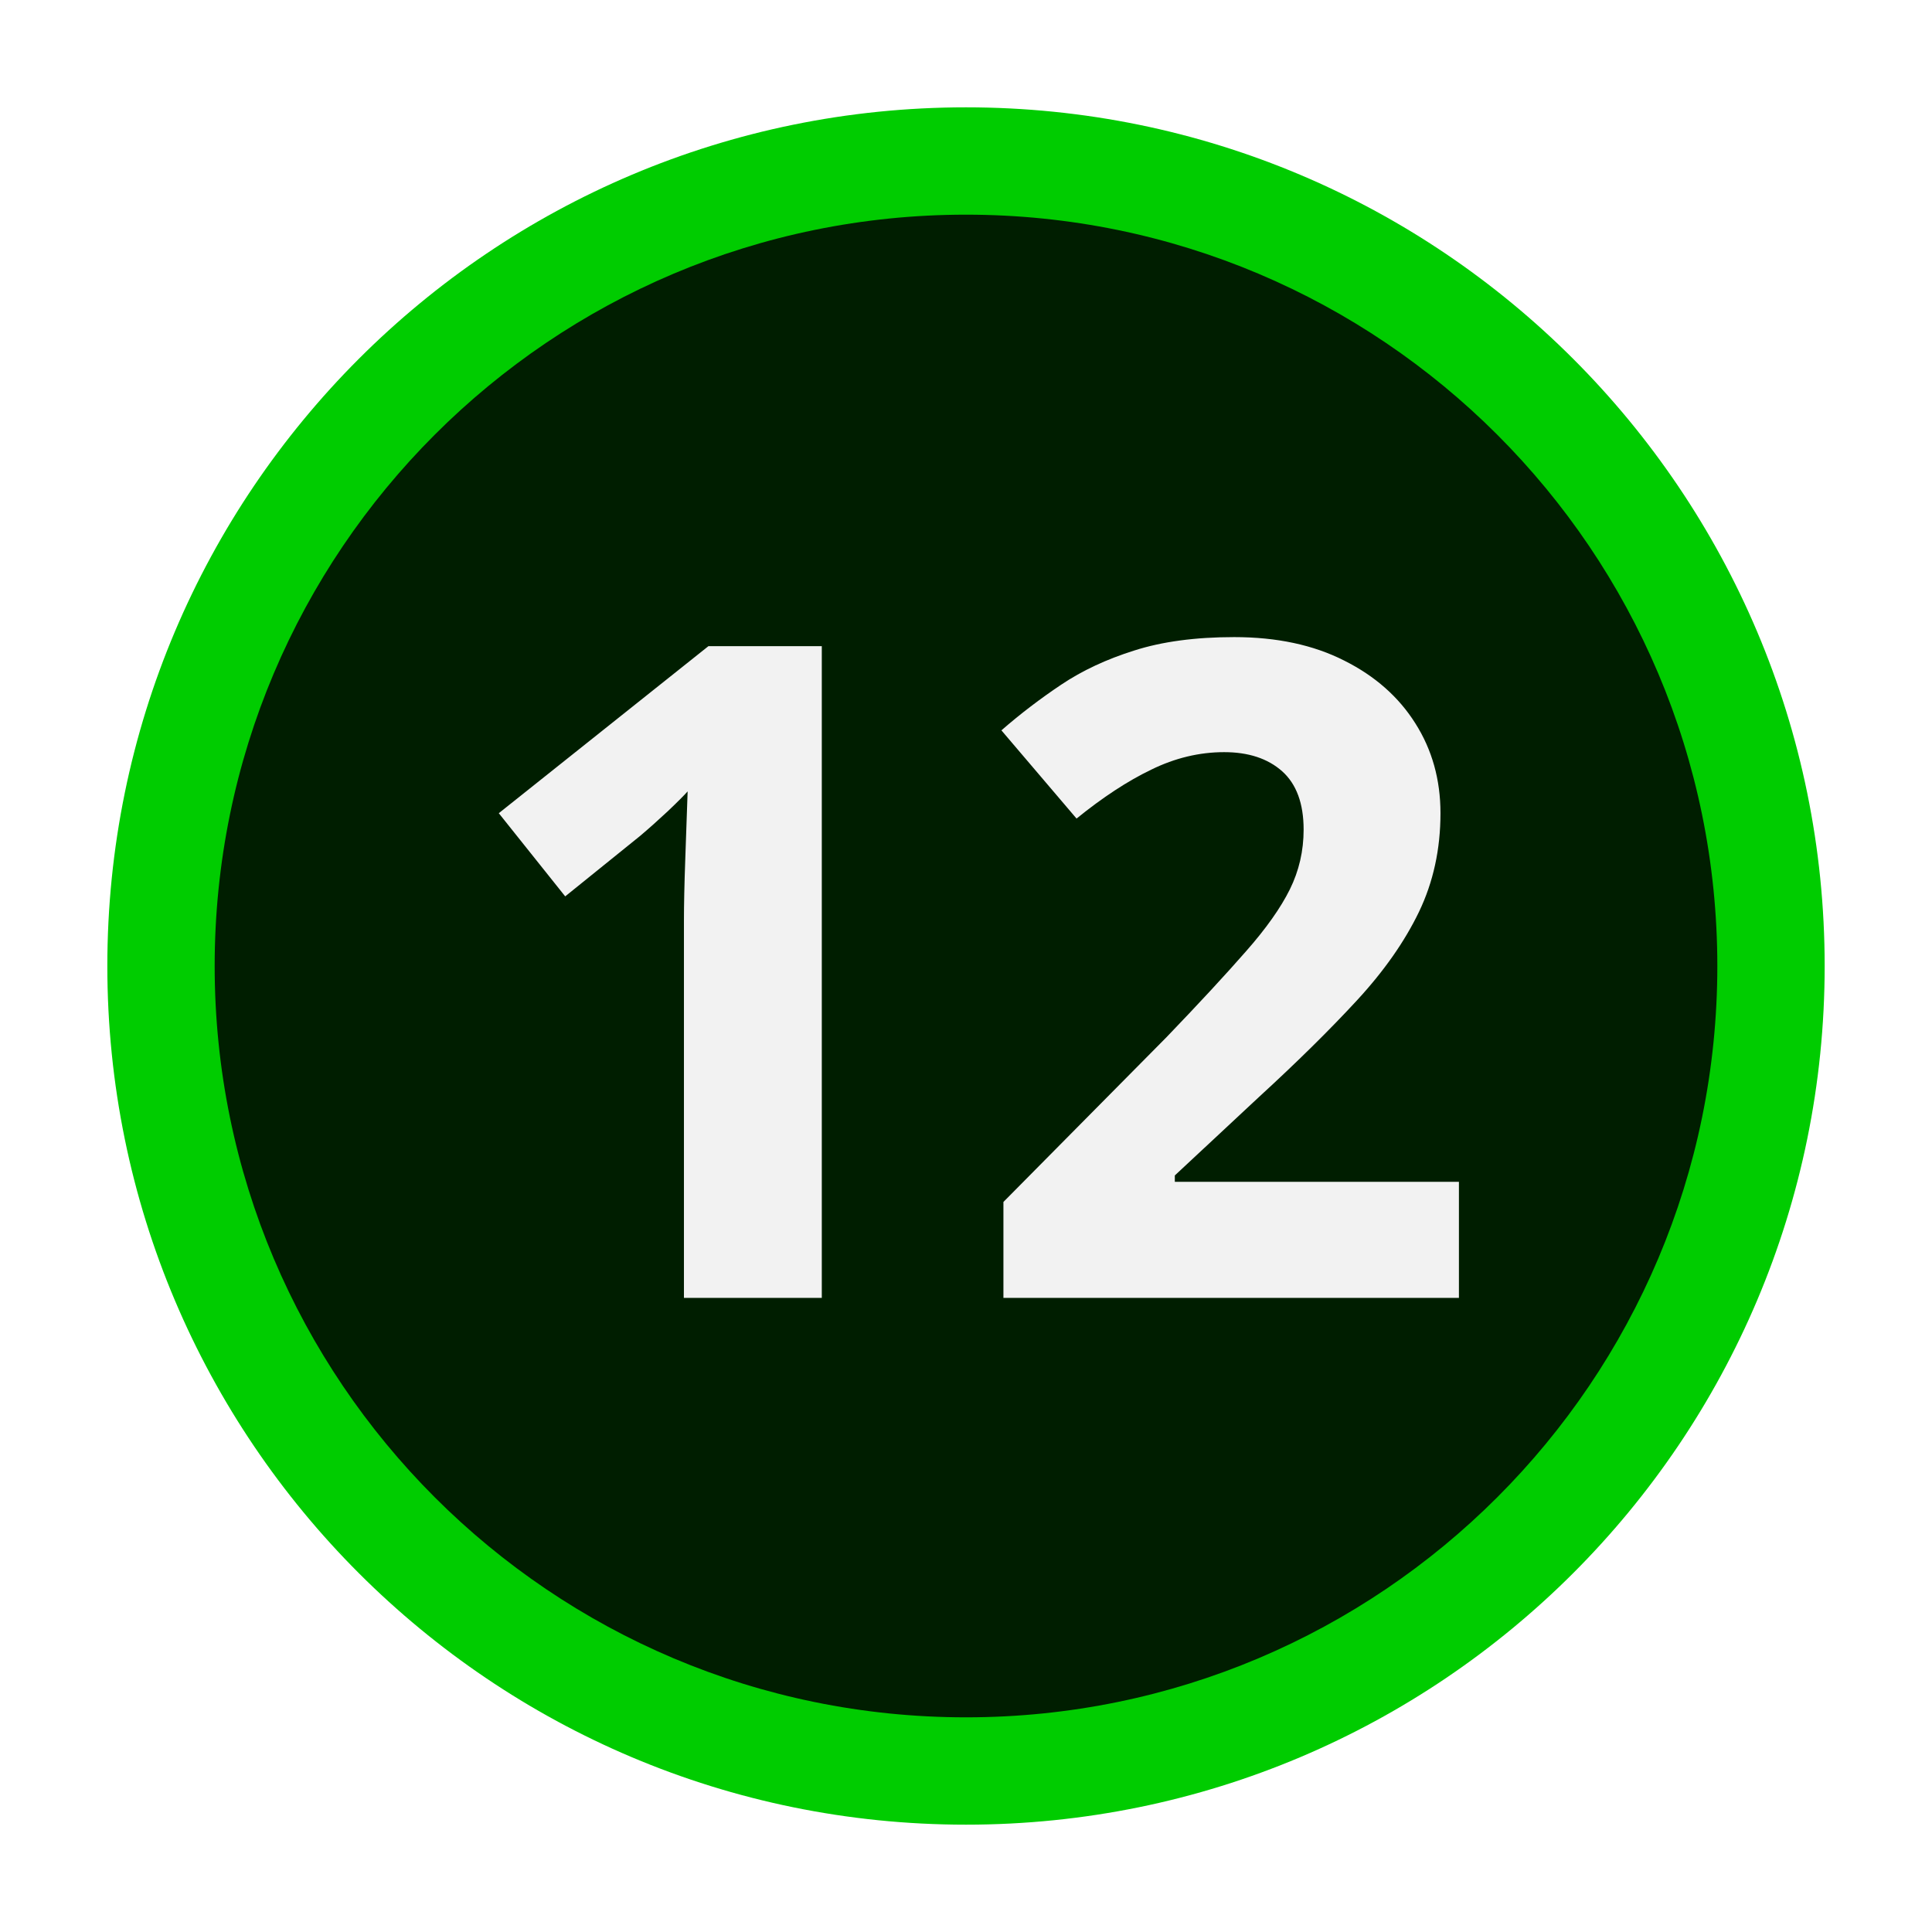
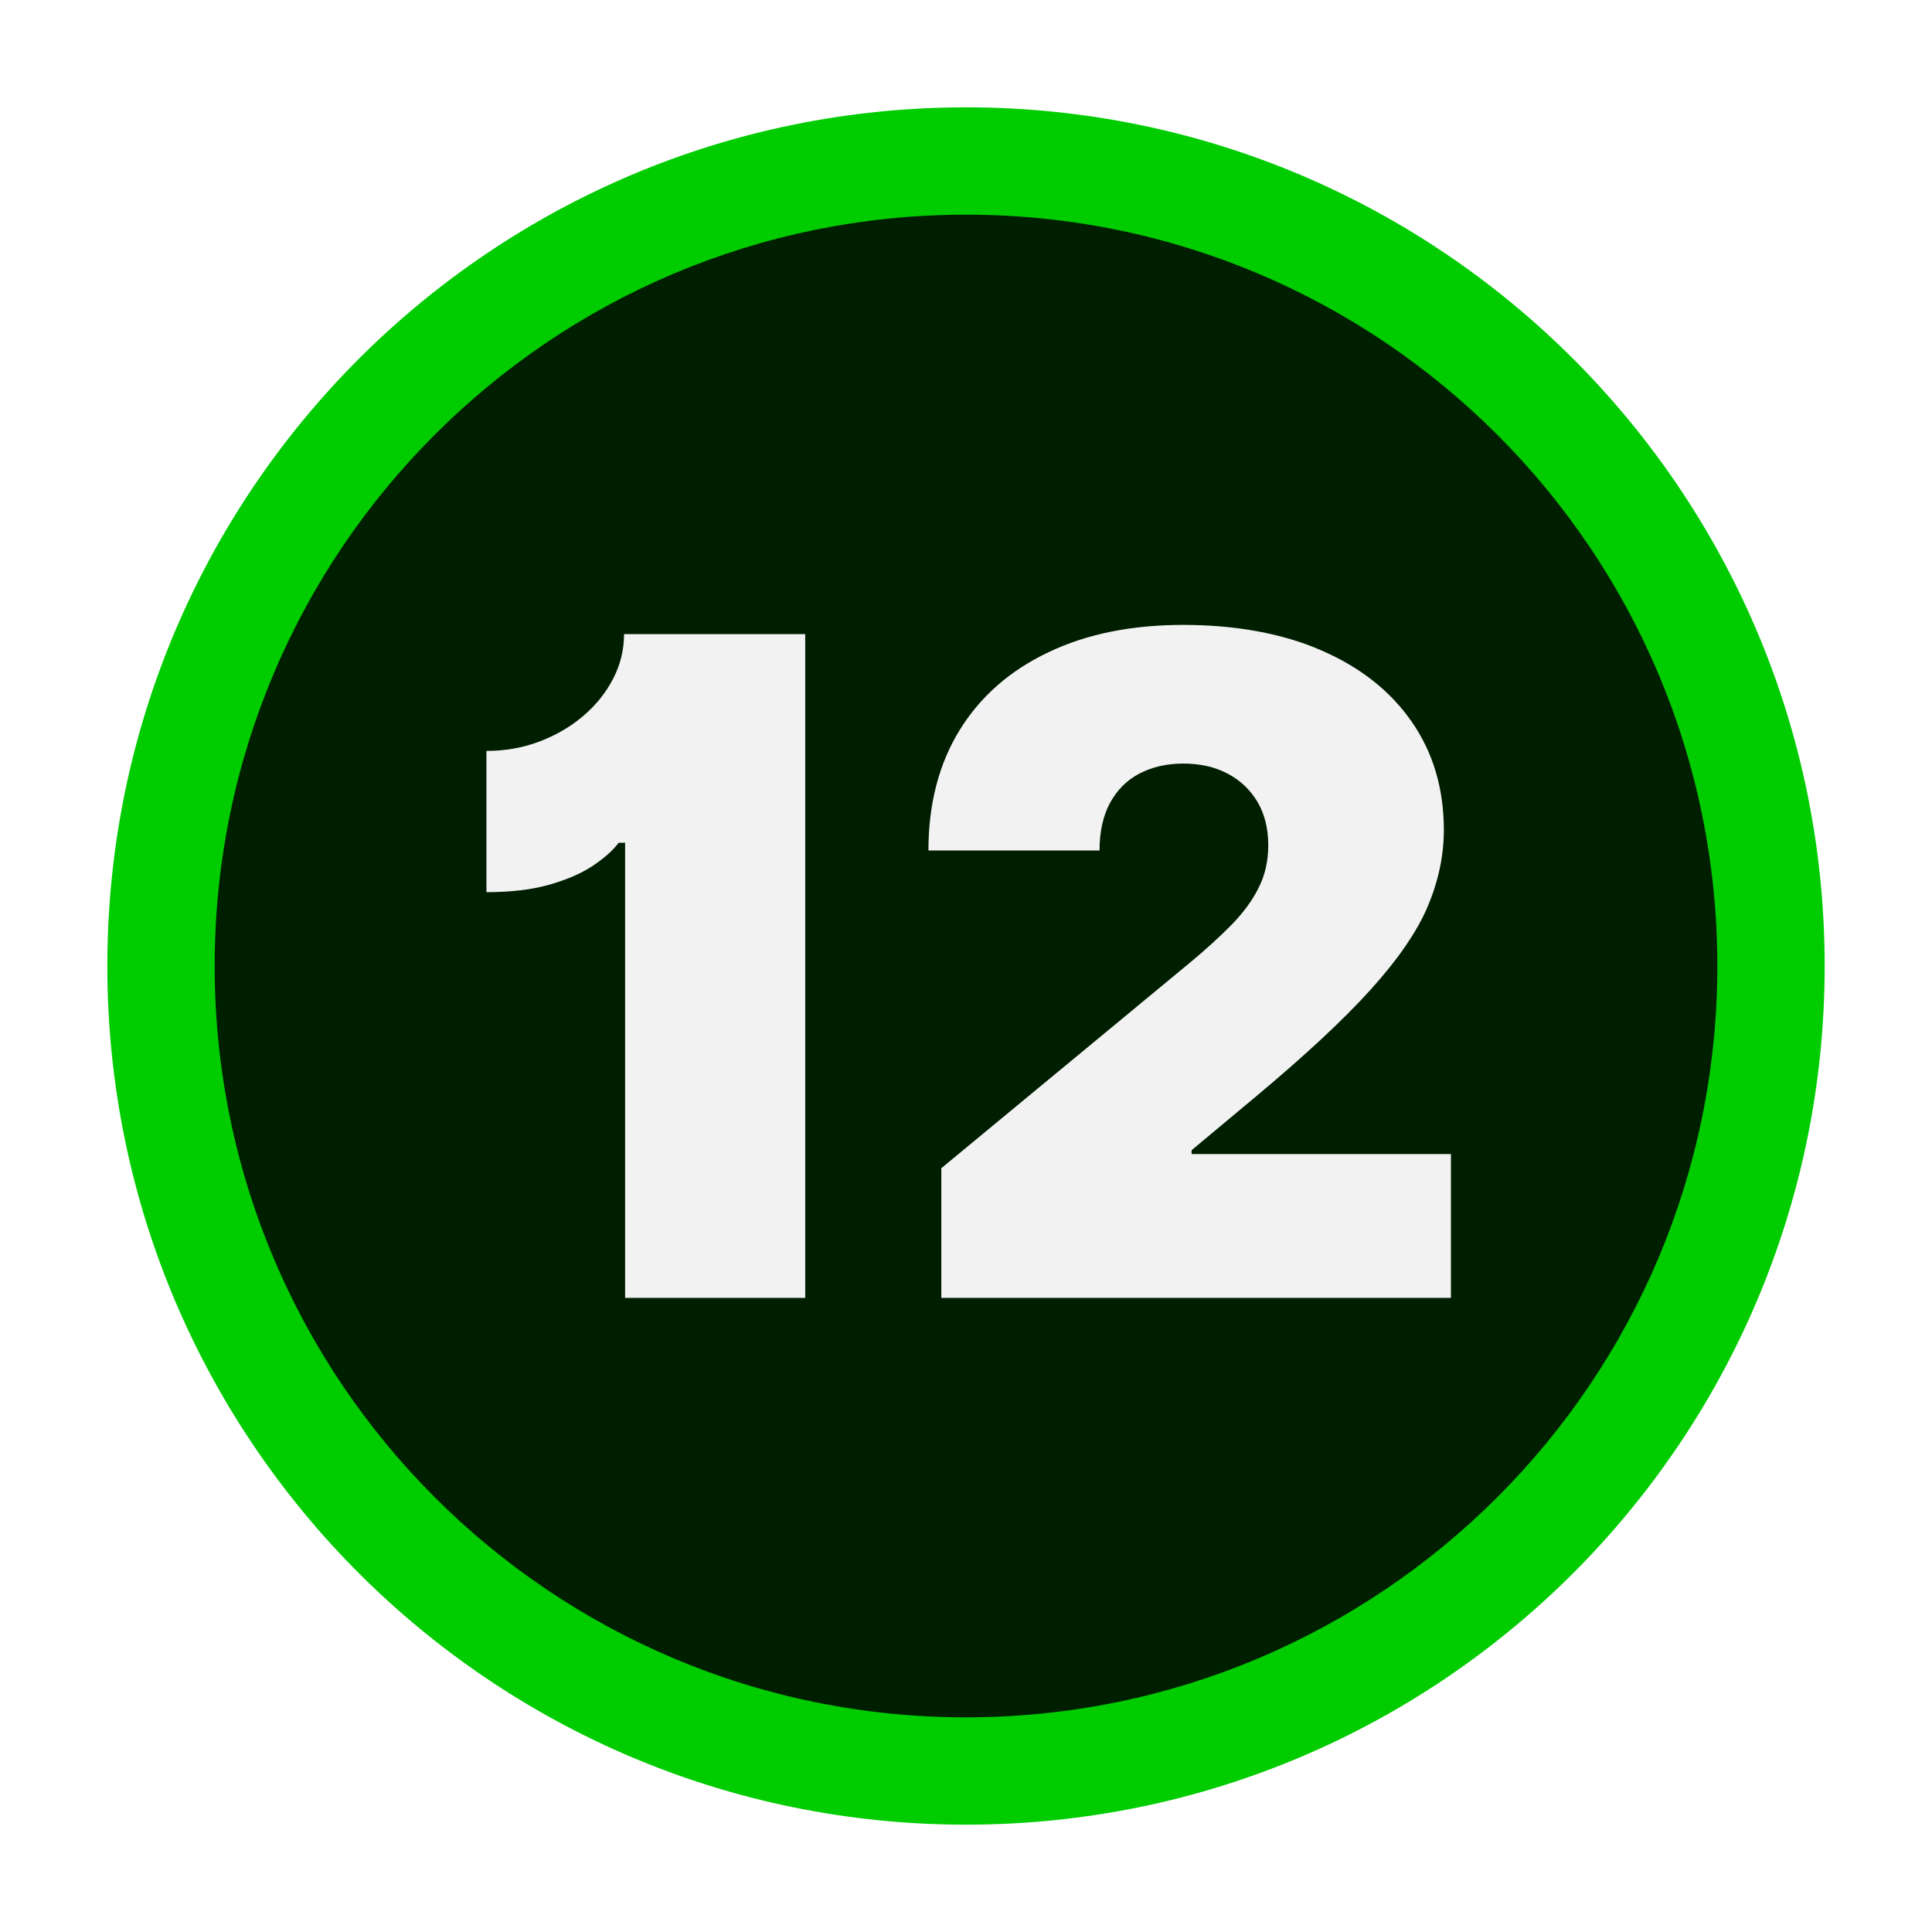
<svg xmlns="http://www.w3.org/2000/svg" id="Layer_2" data-name="Layer 2" viewBox="0 0 90 90">
  <defs>
    <style>
      .cls-1 {
        fill: #0c0;
      }

-       .cls-1, .cls-2, .cls-3 {
+       .cls-1, .cls-2, .cls-3, .cls-4 {
        stroke-width: 0px;
      }

      .cls-2 {
        fill: none;
      }

-       .cls-4 {
+       .cls-3 {
        fill: #f2f2f2;
-         font-family: InterV-Black, 'Inter V';
-         font-size: 42.52px;
-         font-variation-settings: 'wght' 900, 'slnt' 0;
-         font-weight: 800;
      }

-       .cls-3 {
+       .cls-4 {
        opacity: .85;
      }
    </style>
  </defs>
  <g id="Layer_1-2" data-name="Layer 1">
    <g>
      <circle class="cls-1" cx="45" cy="45" r="40" />
-       <circle class="cls-3" cx="45" cy="45" r="35" />
+       <circle class="cls-4" cx="45" cy="45" r="35" />
      <rect class="cls-2" width="90" height="90" />
-       <text class="cls-4" transform="translate(20.72 60.46)">
-         <tspan x="0" y="0">12</tspan>
-       </text>
+       <g>
+         <path class="cls-3" d="m37.51,29.54v30.92h-8.39v-21.2h-.3c-.28.37-.69.73-1.23,1.09-.54.35-1.21.64-2.03.87s-1.78.34-2.9.34v-6.58c.87,0,1.68-.14,2.45-.43.77-.29,1.45-.68,2.05-1.19.59-.5,1.06-1.08,1.4-1.74.34-.65.51-1.35.51-2.08h8.46Z" />
+         <path class="cls-3" d="m43.85,60.46v-6.04l11.54-9.54c.76-.63,1.42-1.23,1.97-1.79.55-.56.97-1.13,1.27-1.73.3-.59.45-1.25.45-1.98,0-.79-.17-1.47-.51-2.04-.34-.56-.8-1-1.4-1.31-.59-.31-1.28-.46-2.05-.46s-1.46.16-2.05.47c-.59.31-1.04.77-1.37,1.38-.32.6-.48,1.34-.48,2.2h-7.97c0-2.17.49-4.05,1.46-5.62s2.36-2.78,4.14-3.62c1.78-.85,3.87-1.27,6.27-1.27s4.62.39,6.44,1.19c1.82.79,3.22,1.9,4.21,3.33.99,1.43,1.49,3.11,1.49,5.03,0,1.19-.25,2.37-.74,3.54s-1.38,2.47-2.66,3.89c-1.28,1.42-3.1,3.11-5.45,5.07l-2.9,2.42v.18h12.08v6.7h-23.74Z" />
+       </g>
    </g>
  </g>
</svg>
